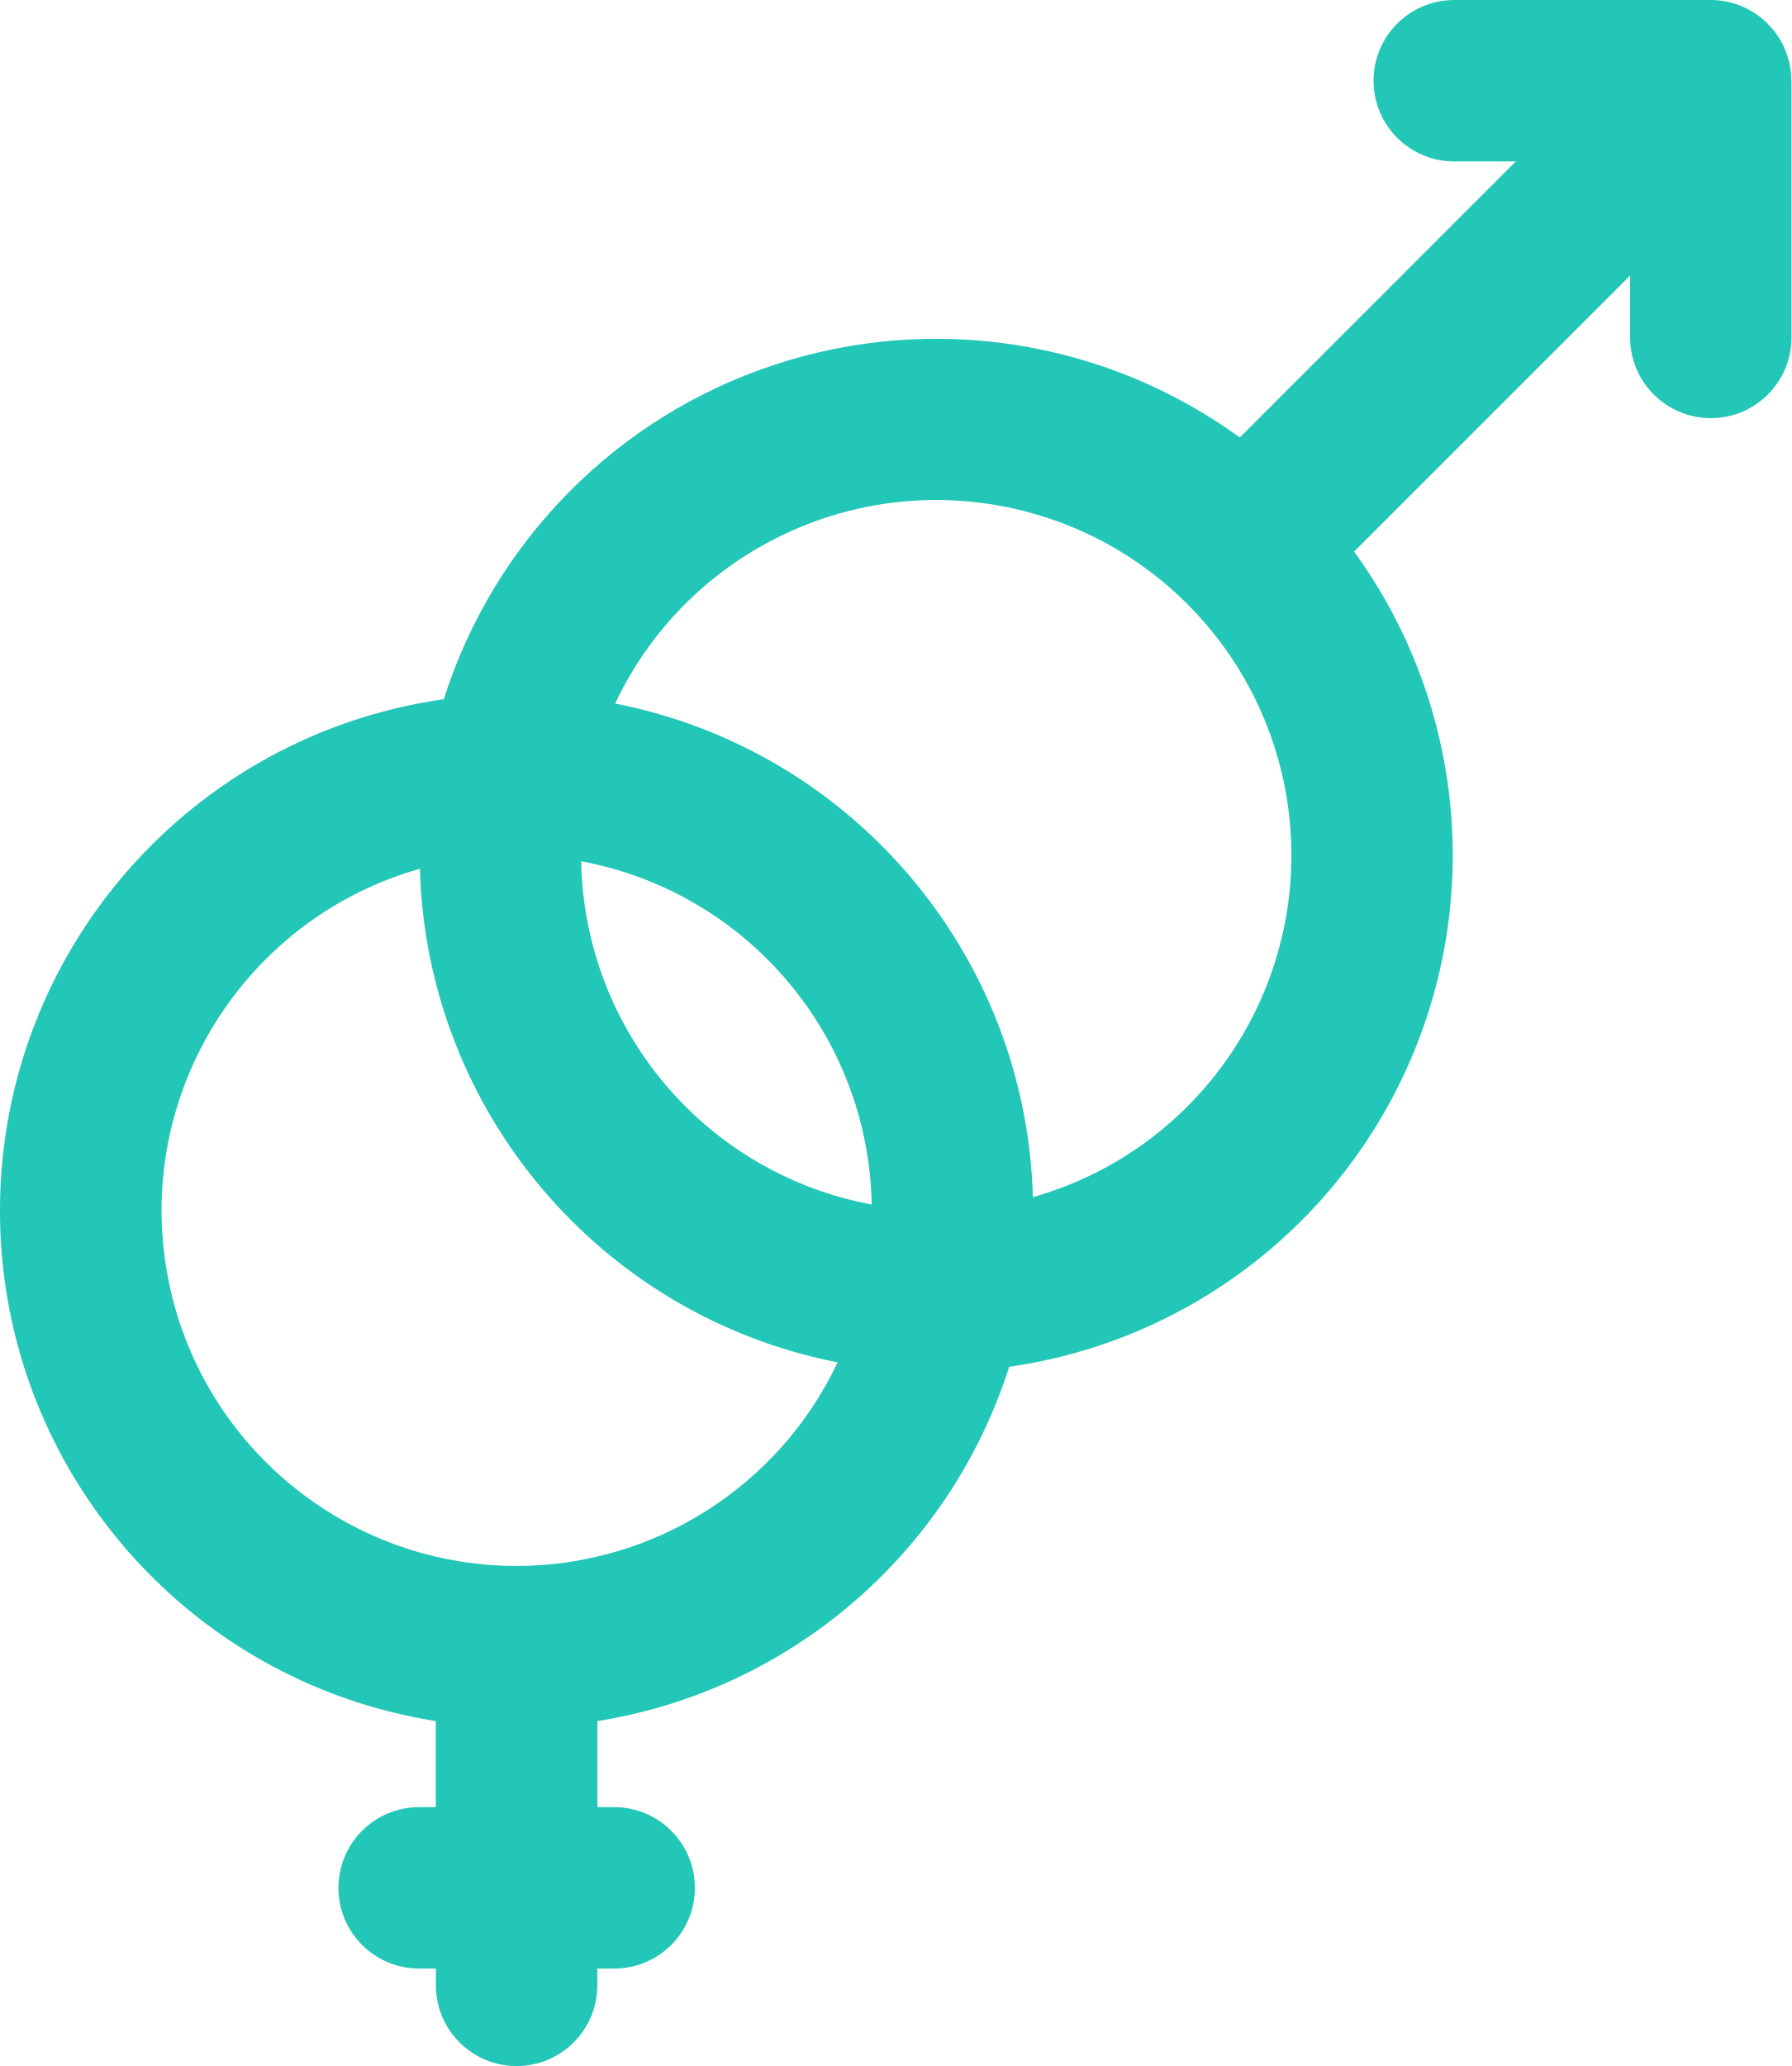
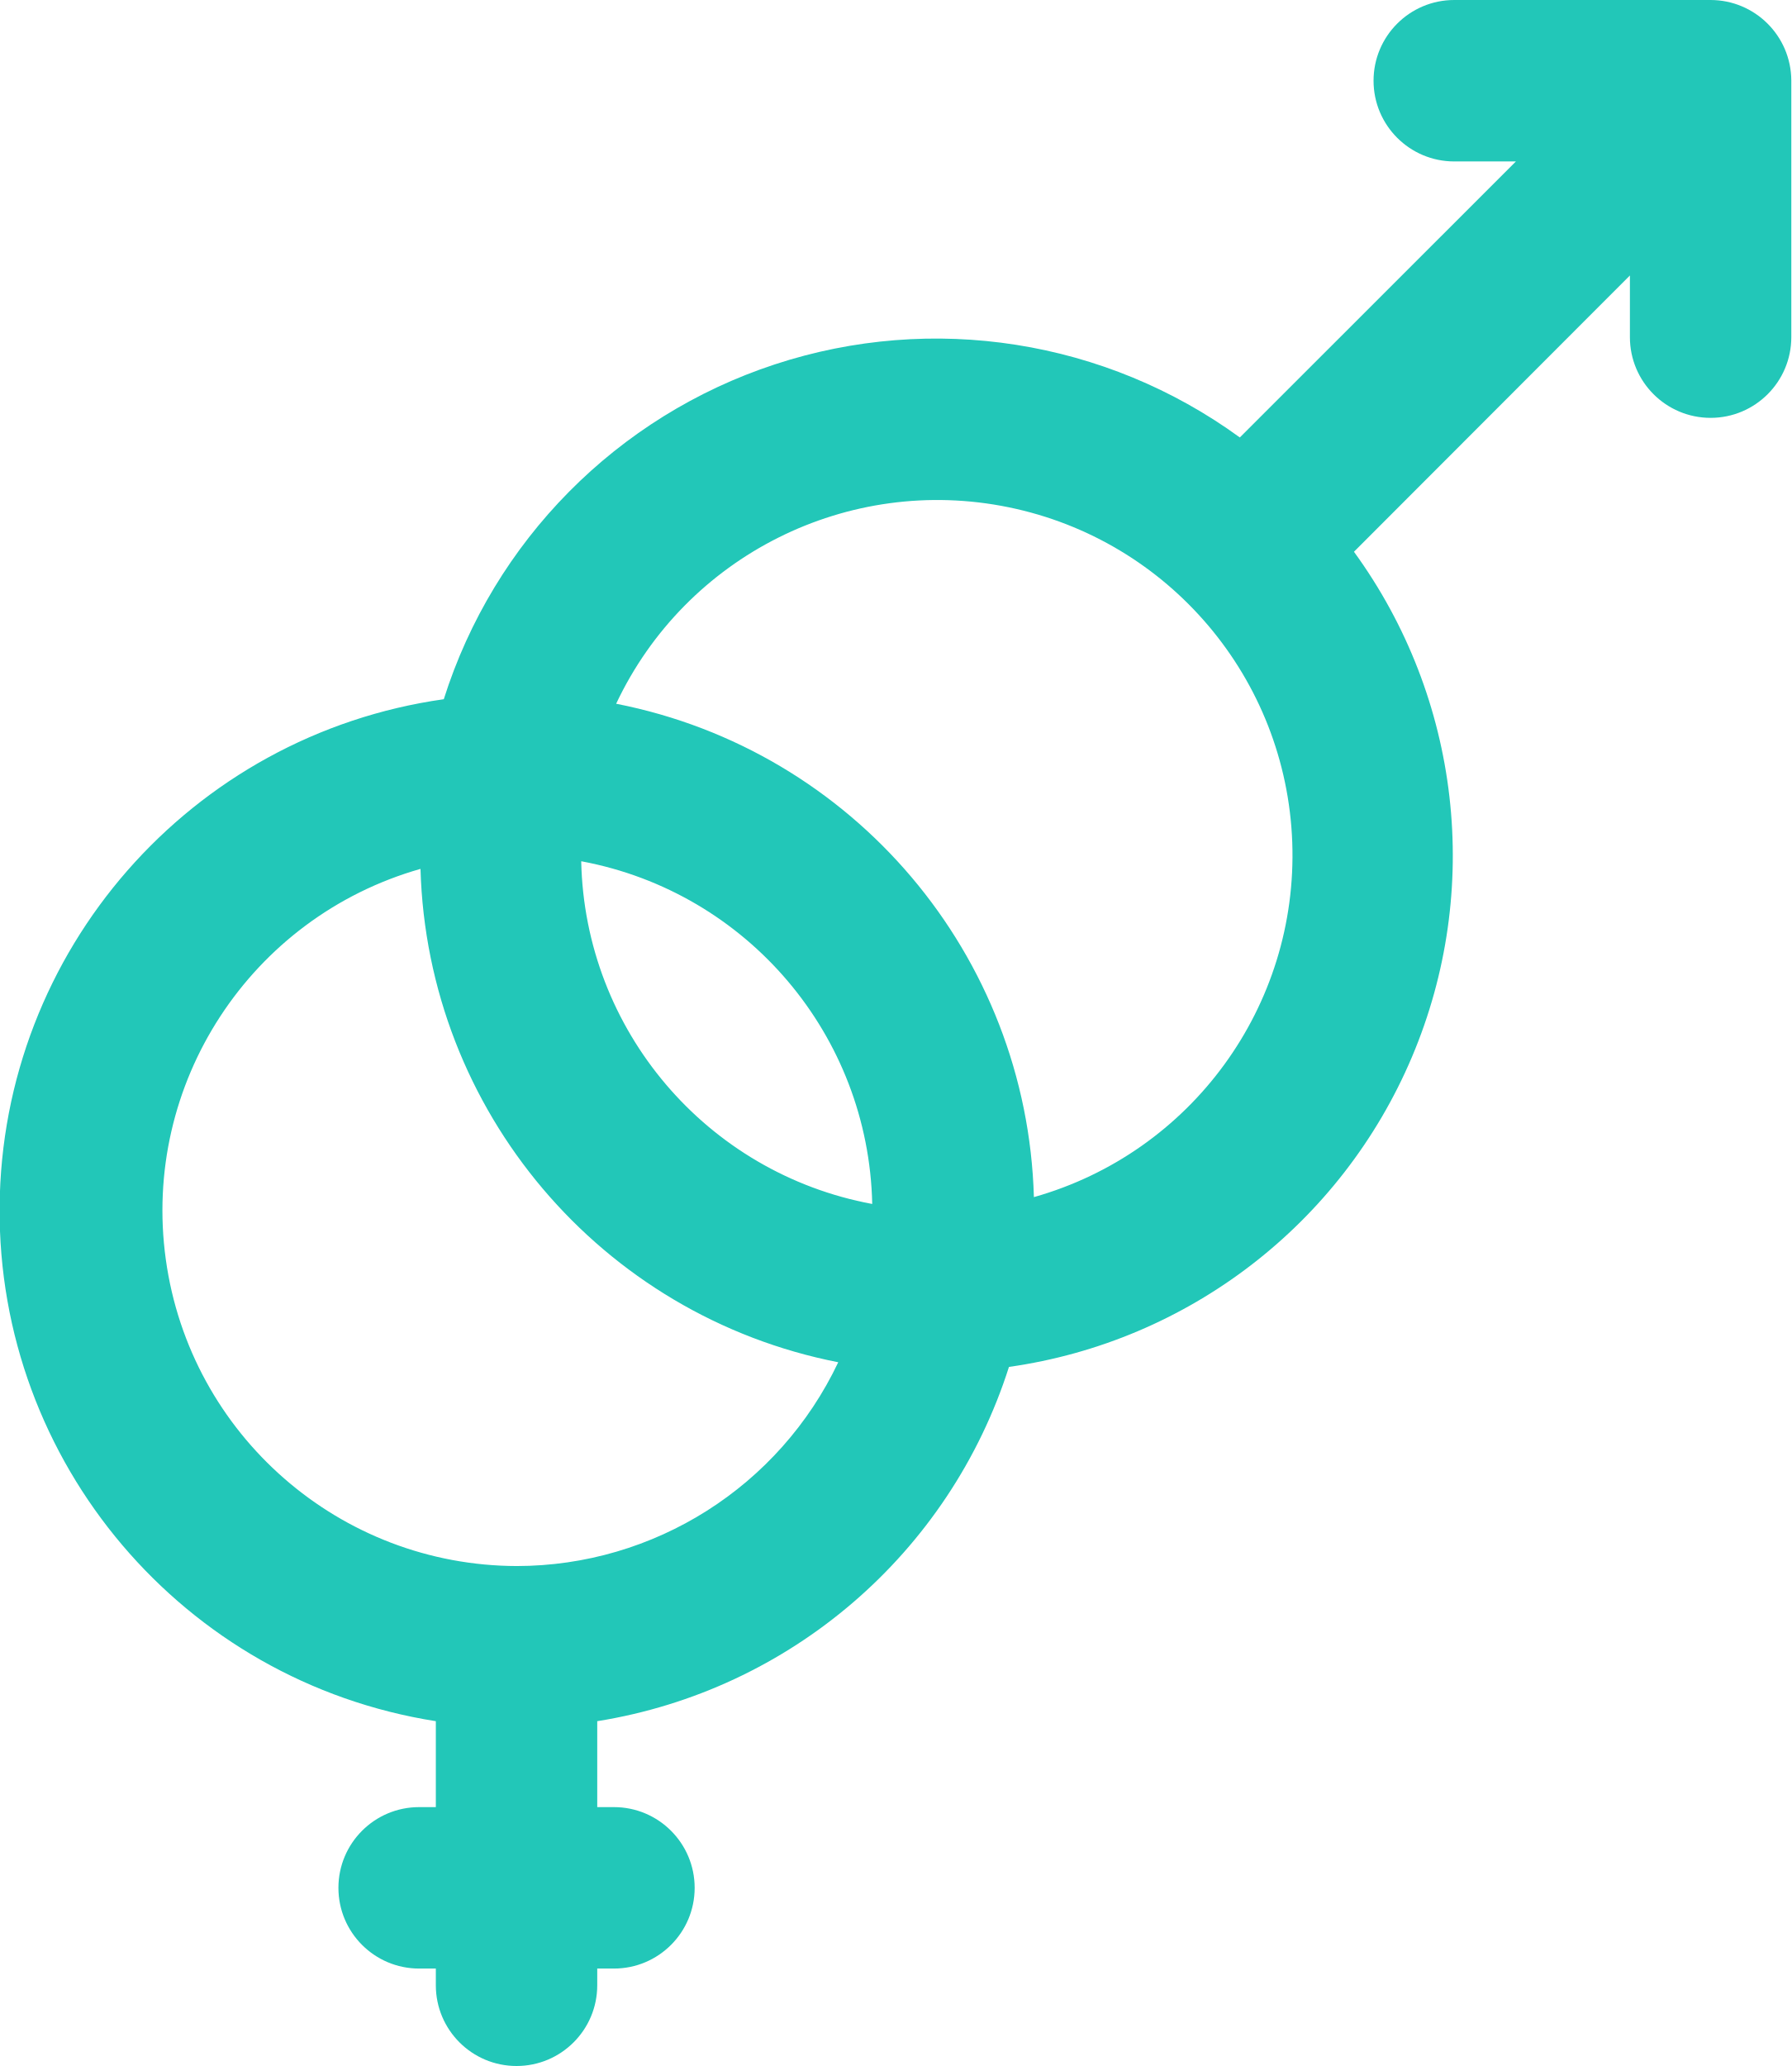
- <svg xmlns="http://www.w3.org/2000/svg" width="16.992" height="19.593" viewBox="0 0 16.992 19.593">
+ <svg xmlns="http://www.w3.org/2000/svg" width="13.074" height="15.075" viewBox="0 0 13.074 15.075">
  <g id="gender" transform="translate(-33.974)">
    <g id="Group_4493" data-name="Group 4493" transform="translate(33.974 0)">
-       <path id="Path_8840" data-name="Path 8840" d="M50.966.762A.766.766,0,0,0,50.2,0H47.769a.765.765,0,0,0,0,1.531h.584L45.735,4.149a4.9,4.9,0,0,0-7.551,2.482,4.9,4.9,0,0,0-.076,9.691v.816H37.95a.765.765,0,0,0,0,1.531h.159v.159a.765.765,0,1,0,1.531,0v-.159H39.8a.765.765,0,0,0,0-1.531h-.159v-.816a4.915,4.915,0,0,0,3.906-3.36,4.9,4.9,0,0,0,3.272-7.731l2.618-2.618V3.2a.765.765,0,1,0,1.531,0V.765S50.966.763,50.966.762ZM38.874,14.851a3.37,3.37,0,0,1-.917-6.612,4.909,4.909,0,0,0,3.963,4.681A3.374,3.374,0,0,1,38.874,14.851Zm.613-6.683a3.375,3.375,0,0,1,2.756,3.255A3.375,3.375,0,0,1,39.487,8.169Zm4.285,3.185a4.909,4.909,0,0,0-3.963-4.681,3.369,3.369,0,1,1,3.963,4.681Z" transform="translate(-33.974 0)" fill="#22c7b8" />
+       <path id="Path_8840" data-name="Path 8840" d="M47.048.586A.59.59,0,0,0,46.459,0H44.588a.589.589,0,0,0,0,1.178h.45L43.023,3.192a3.768,3.768,0,0,0-5.81,1.91,3.77,3.77,0,0,0-.058,7.457v.627h-.122a.589.589,0,1,0,0,1.178h.122v.122a.589.589,0,0,0,1.178,0v-.122h.122a.589.589,0,0,0,0-1.178h-.122v-.627a3.782,3.782,0,0,0,3.005-2.585,3.768,3.768,0,0,0,2.518-5.948L45.87,2.01v.45a.589.589,0,1,0,1.178,0V.586Zm-9.3,10.841a2.593,2.593,0,0,1-.705-5.087,3.777,3.777,0,0,0,3.049,3.6A2.6,2.6,0,0,1,37.744,11.427Zm.472-5.142a2.6,2.6,0,0,1,2.12,2.5A2.6,2.6,0,0,1,38.216,6.285Zm3.3,2.45a3.777,3.777,0,0,0-3.049-3.6,2.592,2.592,0,1,1,3.049,3.6Z" transform="translate(-33.974 0)" fill="#22c7b8" />
    </g>
  </g>
</svg>
